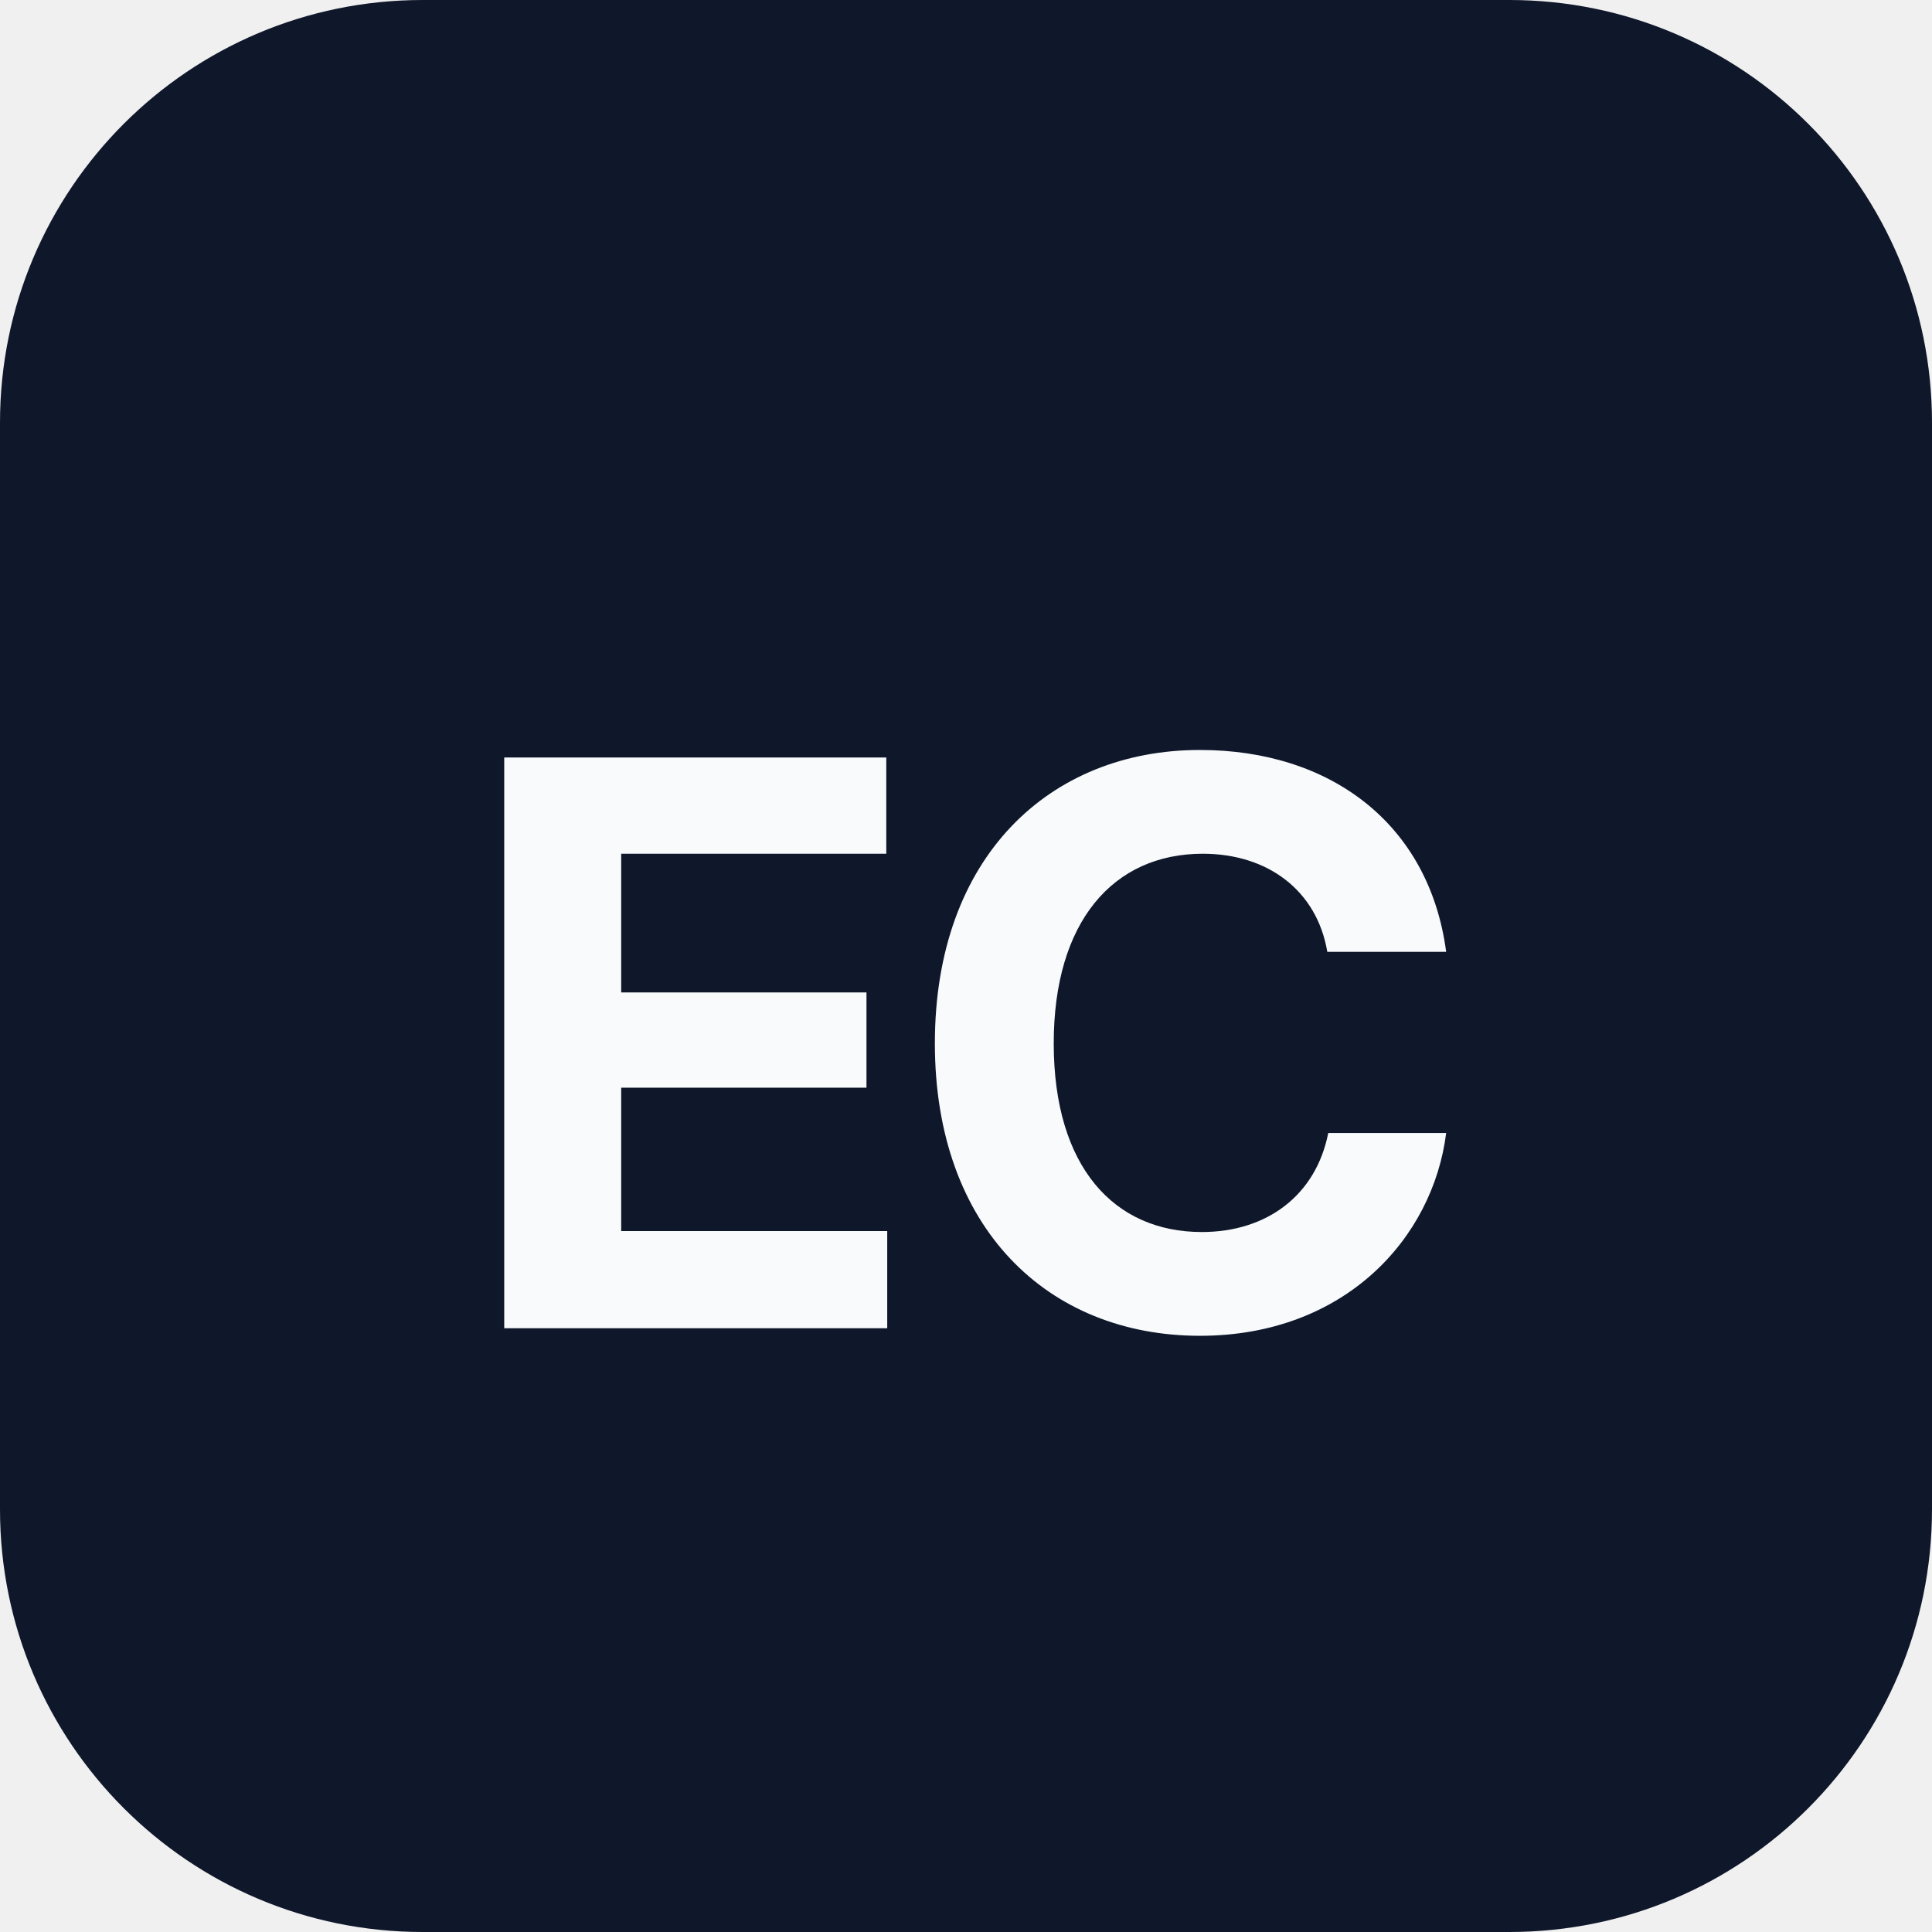
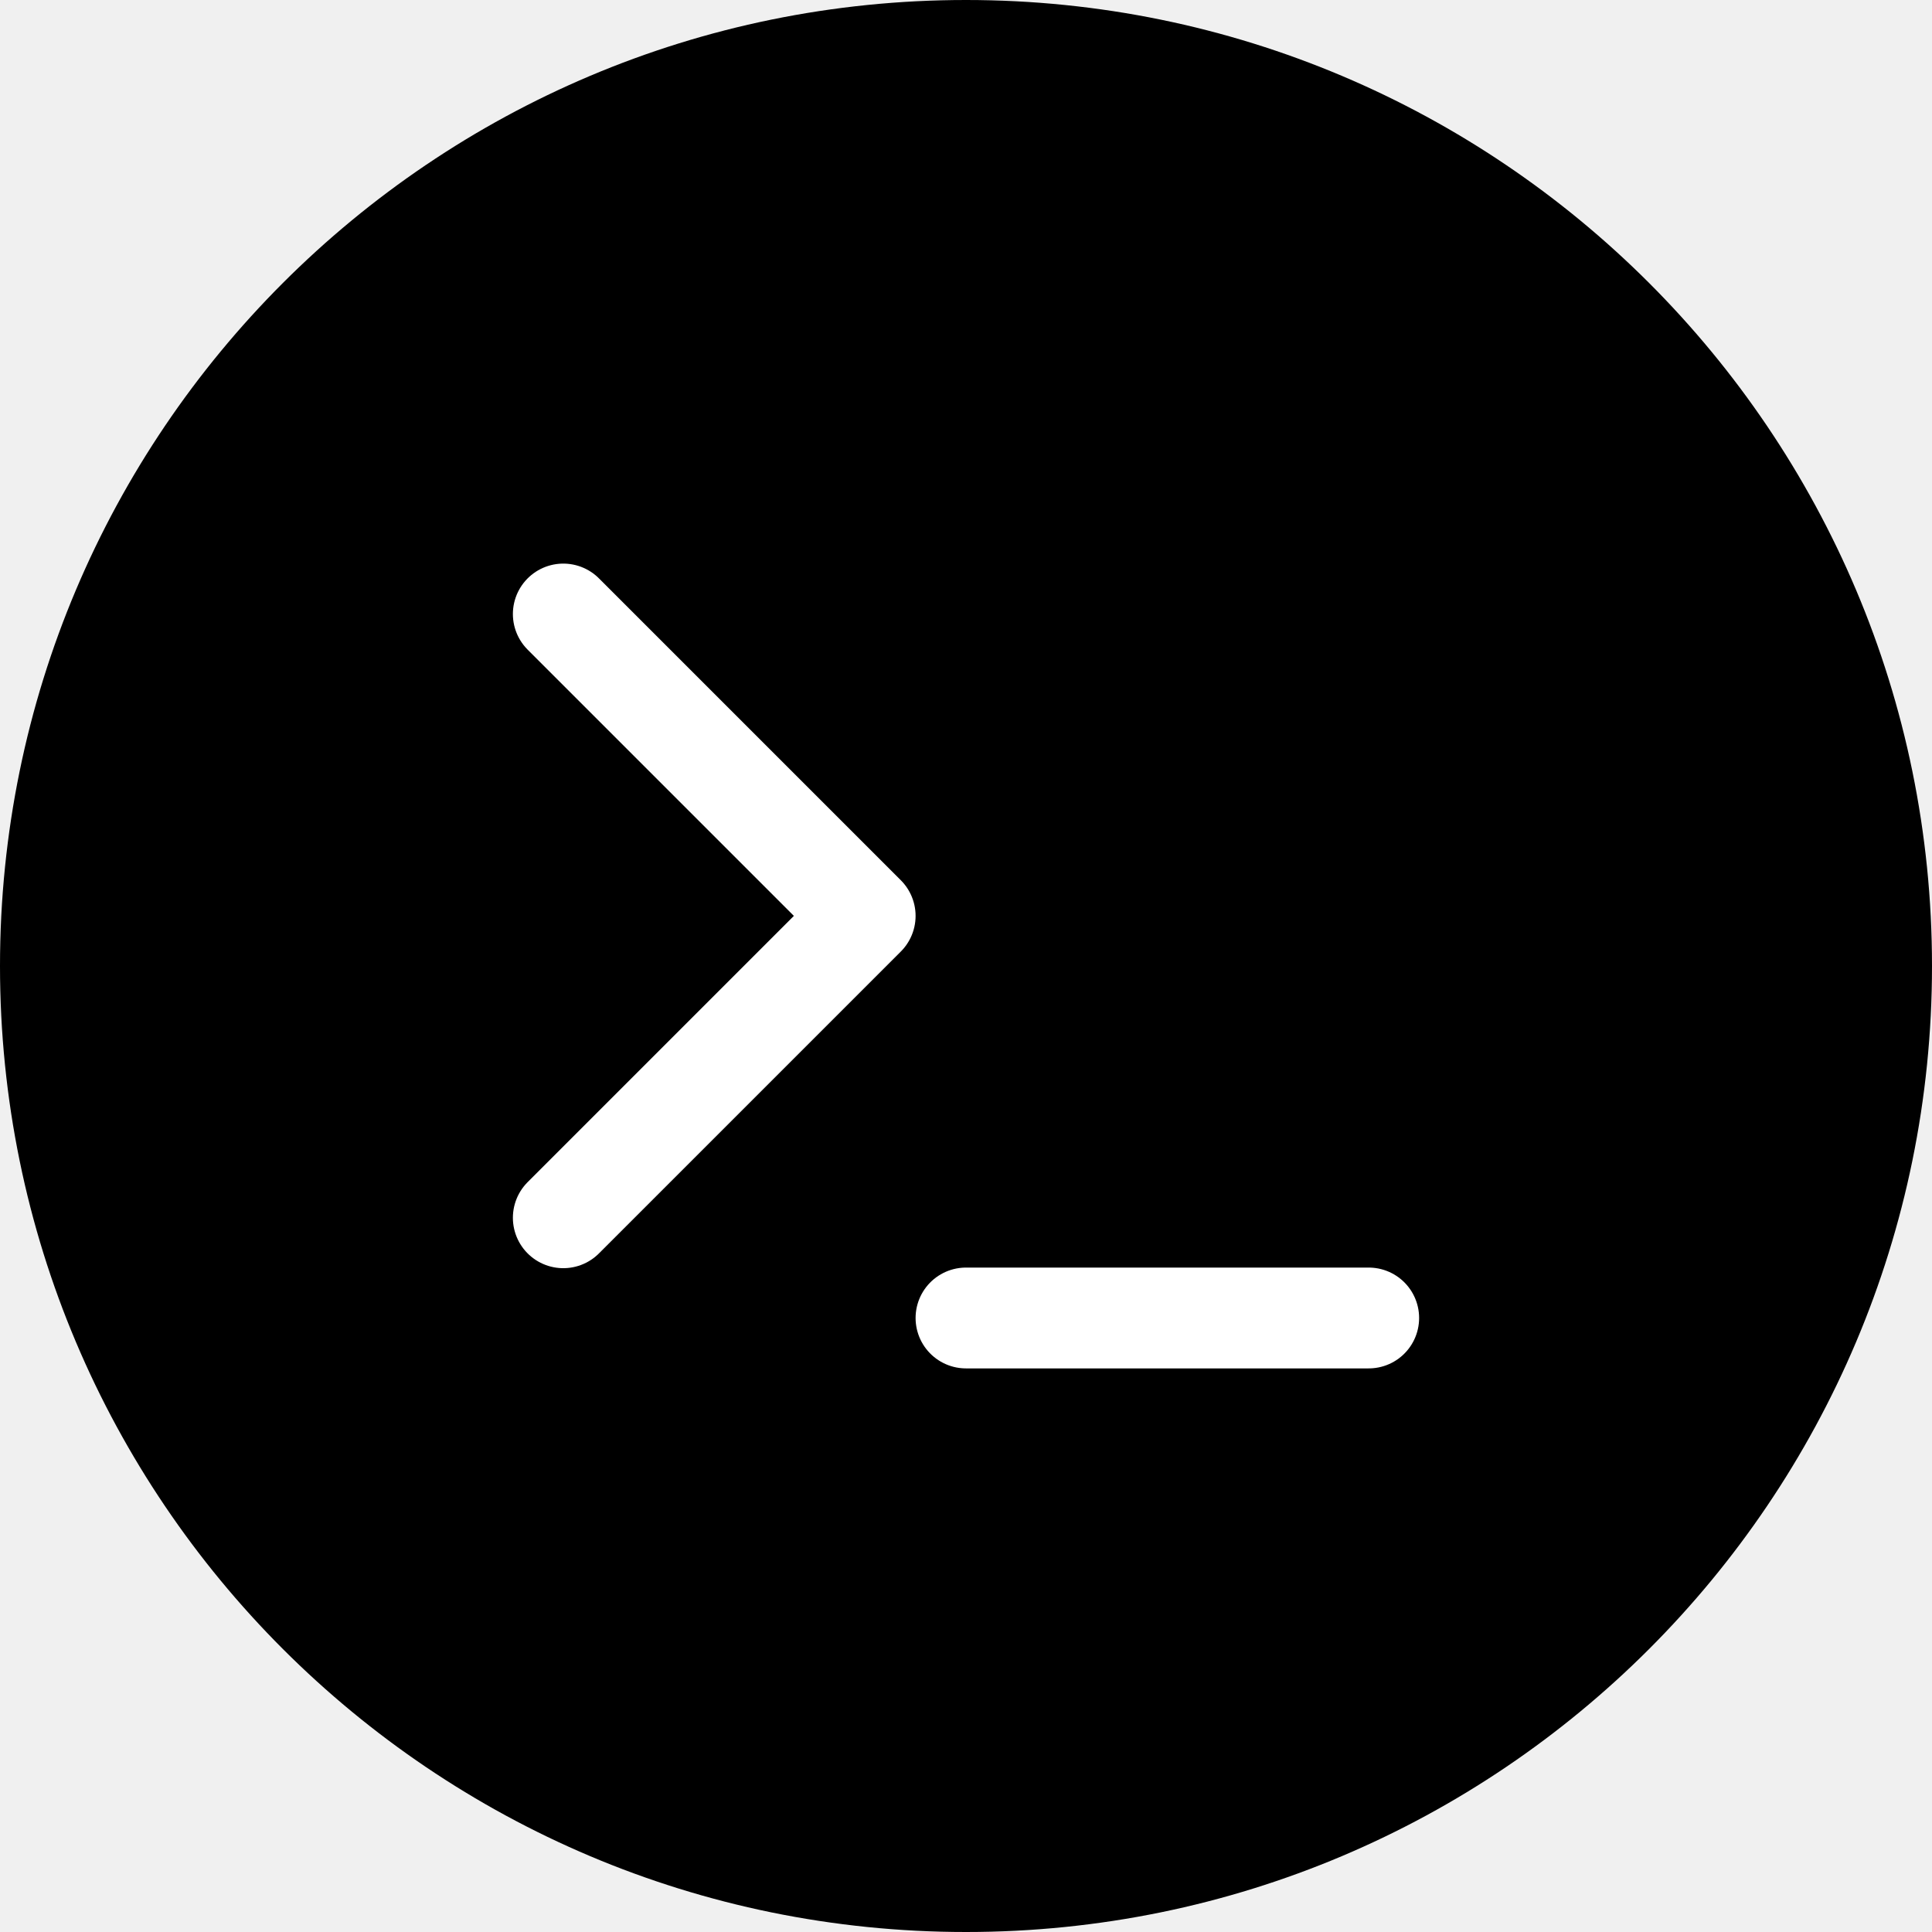
<svg xmlns="http://www.w3.org/2000/svg" viewBox="0 0 32 32">
-   <style>
-     .bg { fill: #0f172a; }
-     .fg { fill: #f8fafc; }
-     @media (prefers-color-scheme: light) {
-       .bg { fill: #f1f5f9; }
-       .fg { fill: #0f172a; }
-     }
-   </style>
-   <rect class="bg" width="32" height="32" rx="7" />
-   <text class="fg" x="16" y="22" font-family="system-ui, -apple-system, sans-serif" font-size="13" font-weight="700" text-anchor="middle" letter-spacing="-0.5">EC</text>
+   <circle cx="16" cy="16" r="16" fill="#000000" />
+   <polyline points="9.33,20.17 14.33,15.17 9.33,10.17" fill="none" stroke="#ffffff" stroke-width="1.67" stroke-linecap="round" stroke-linejoin="round" />
+   <line x1="16" y1="21.83" x2="22.67" y2="21.83" stroke="#ffffff" stroke-width="1.67" stroke-linecap="round" />
</svg>
